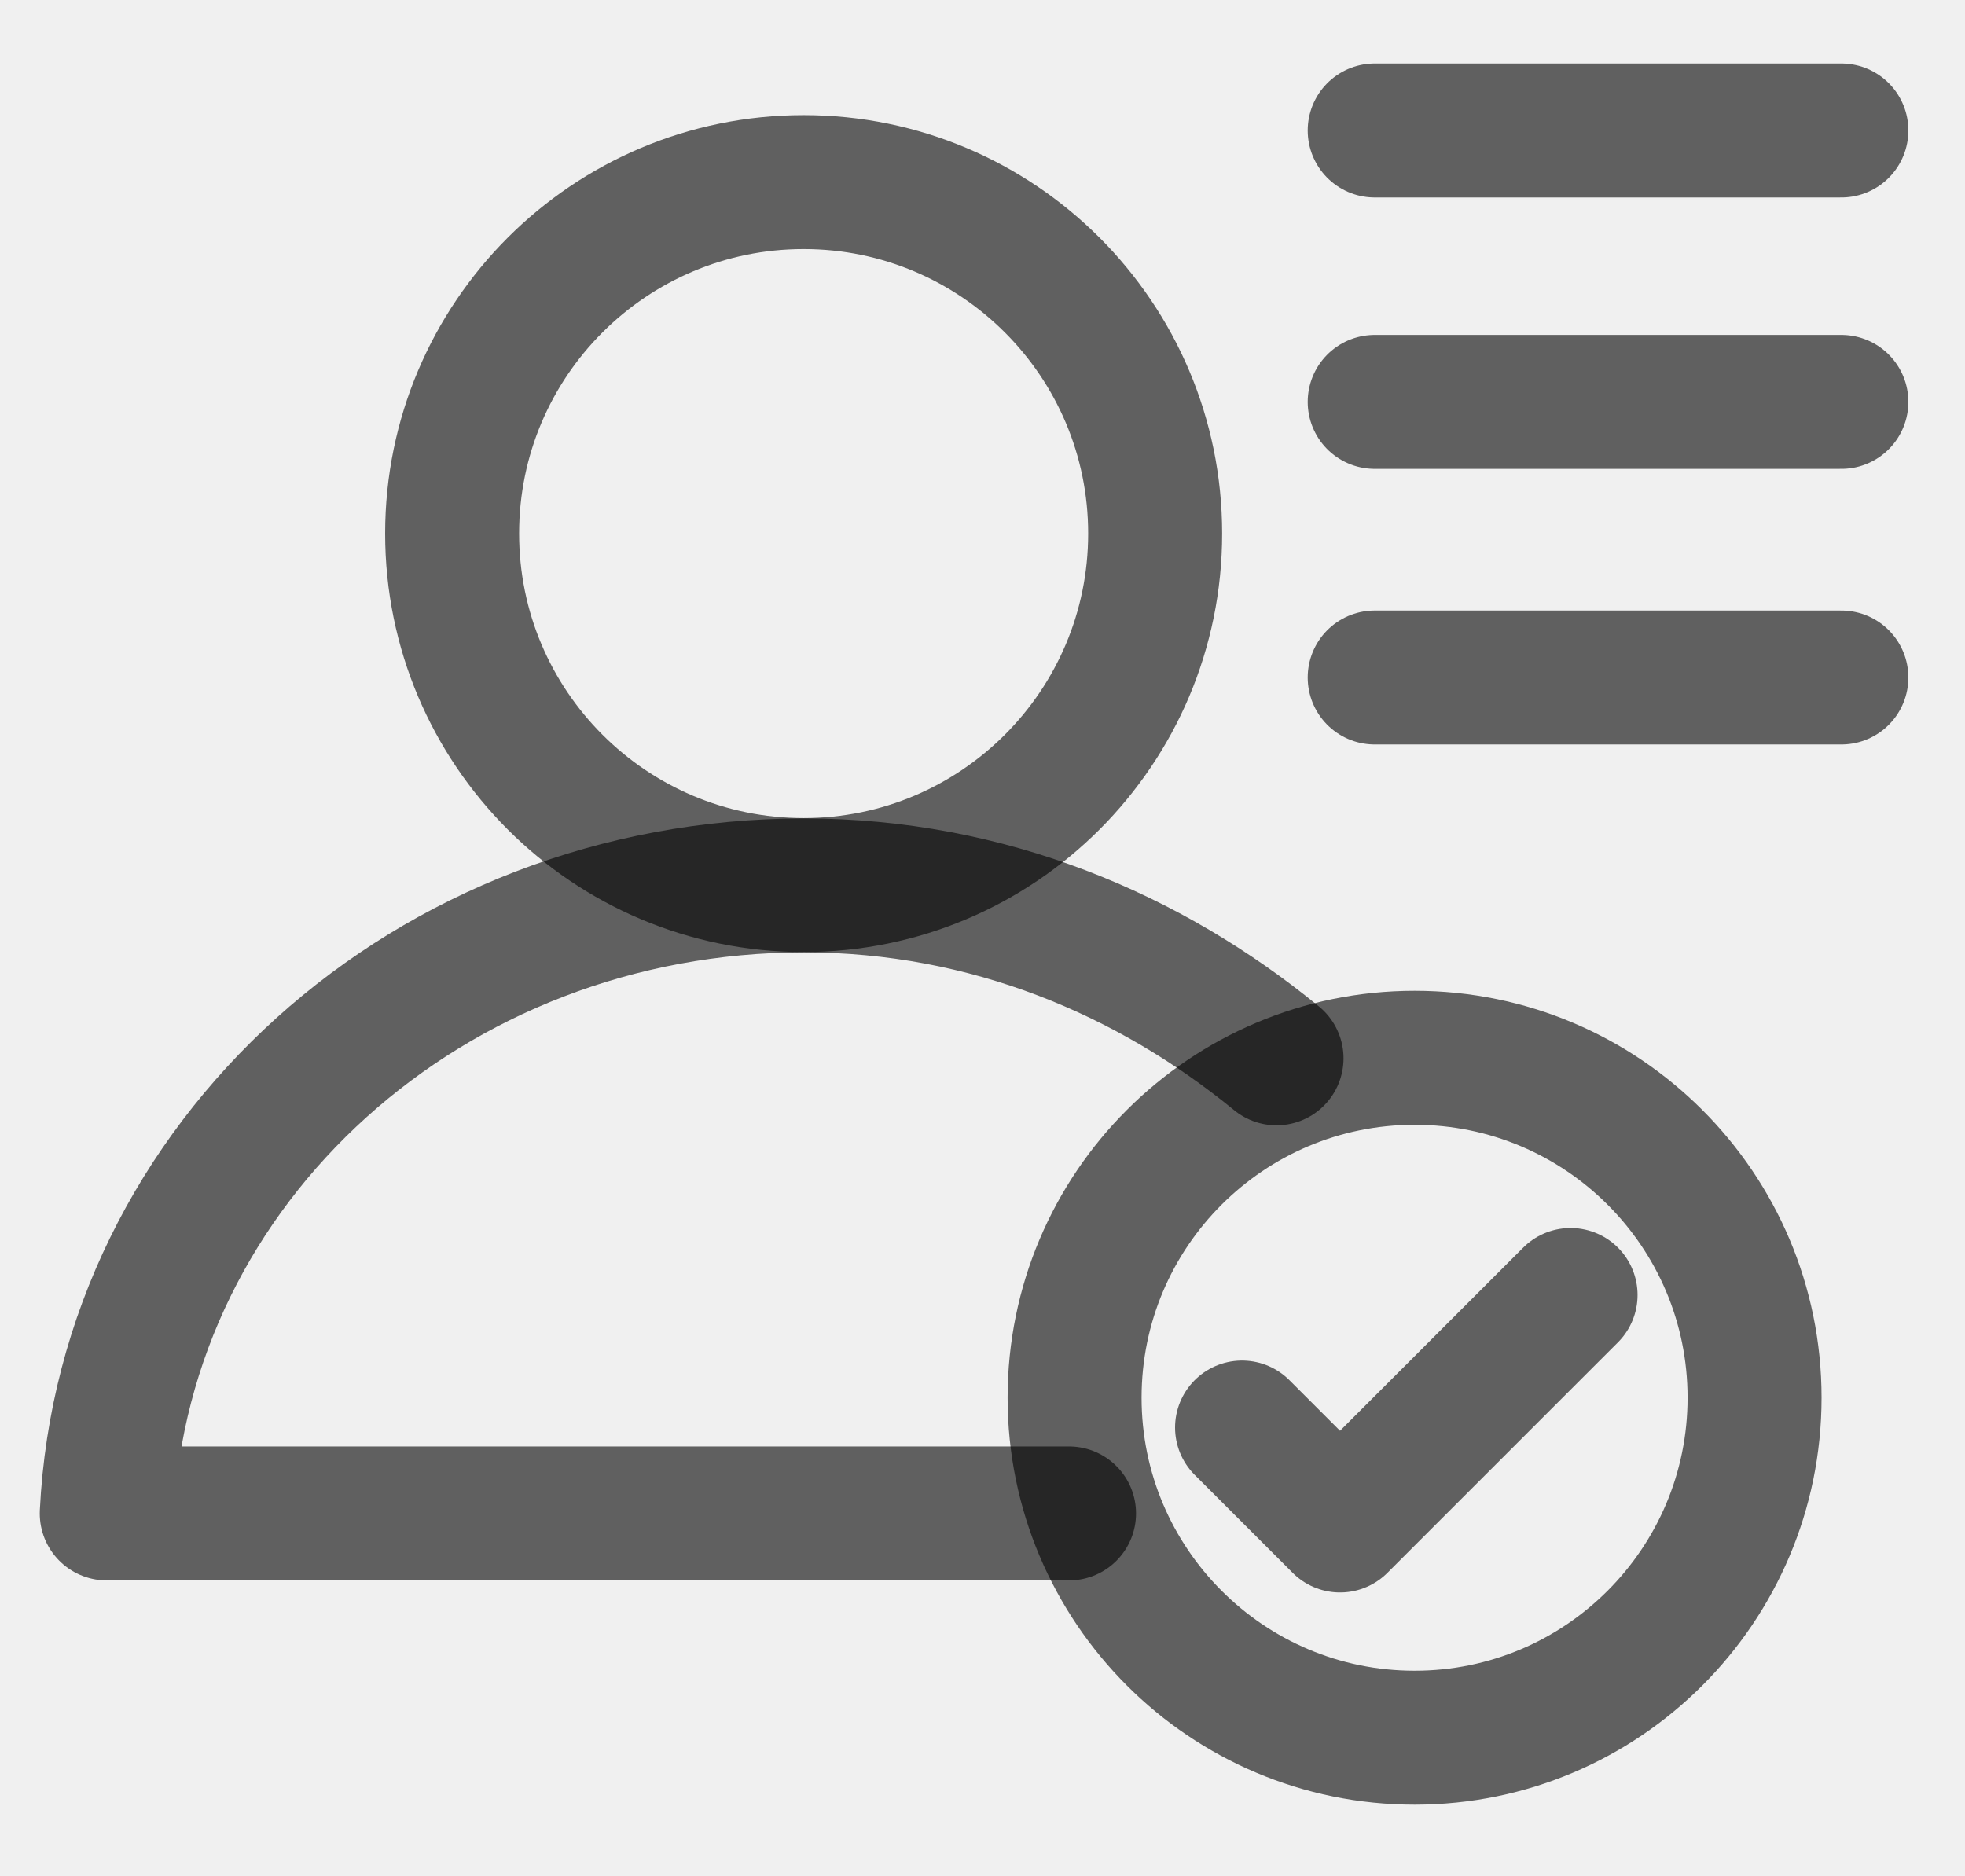
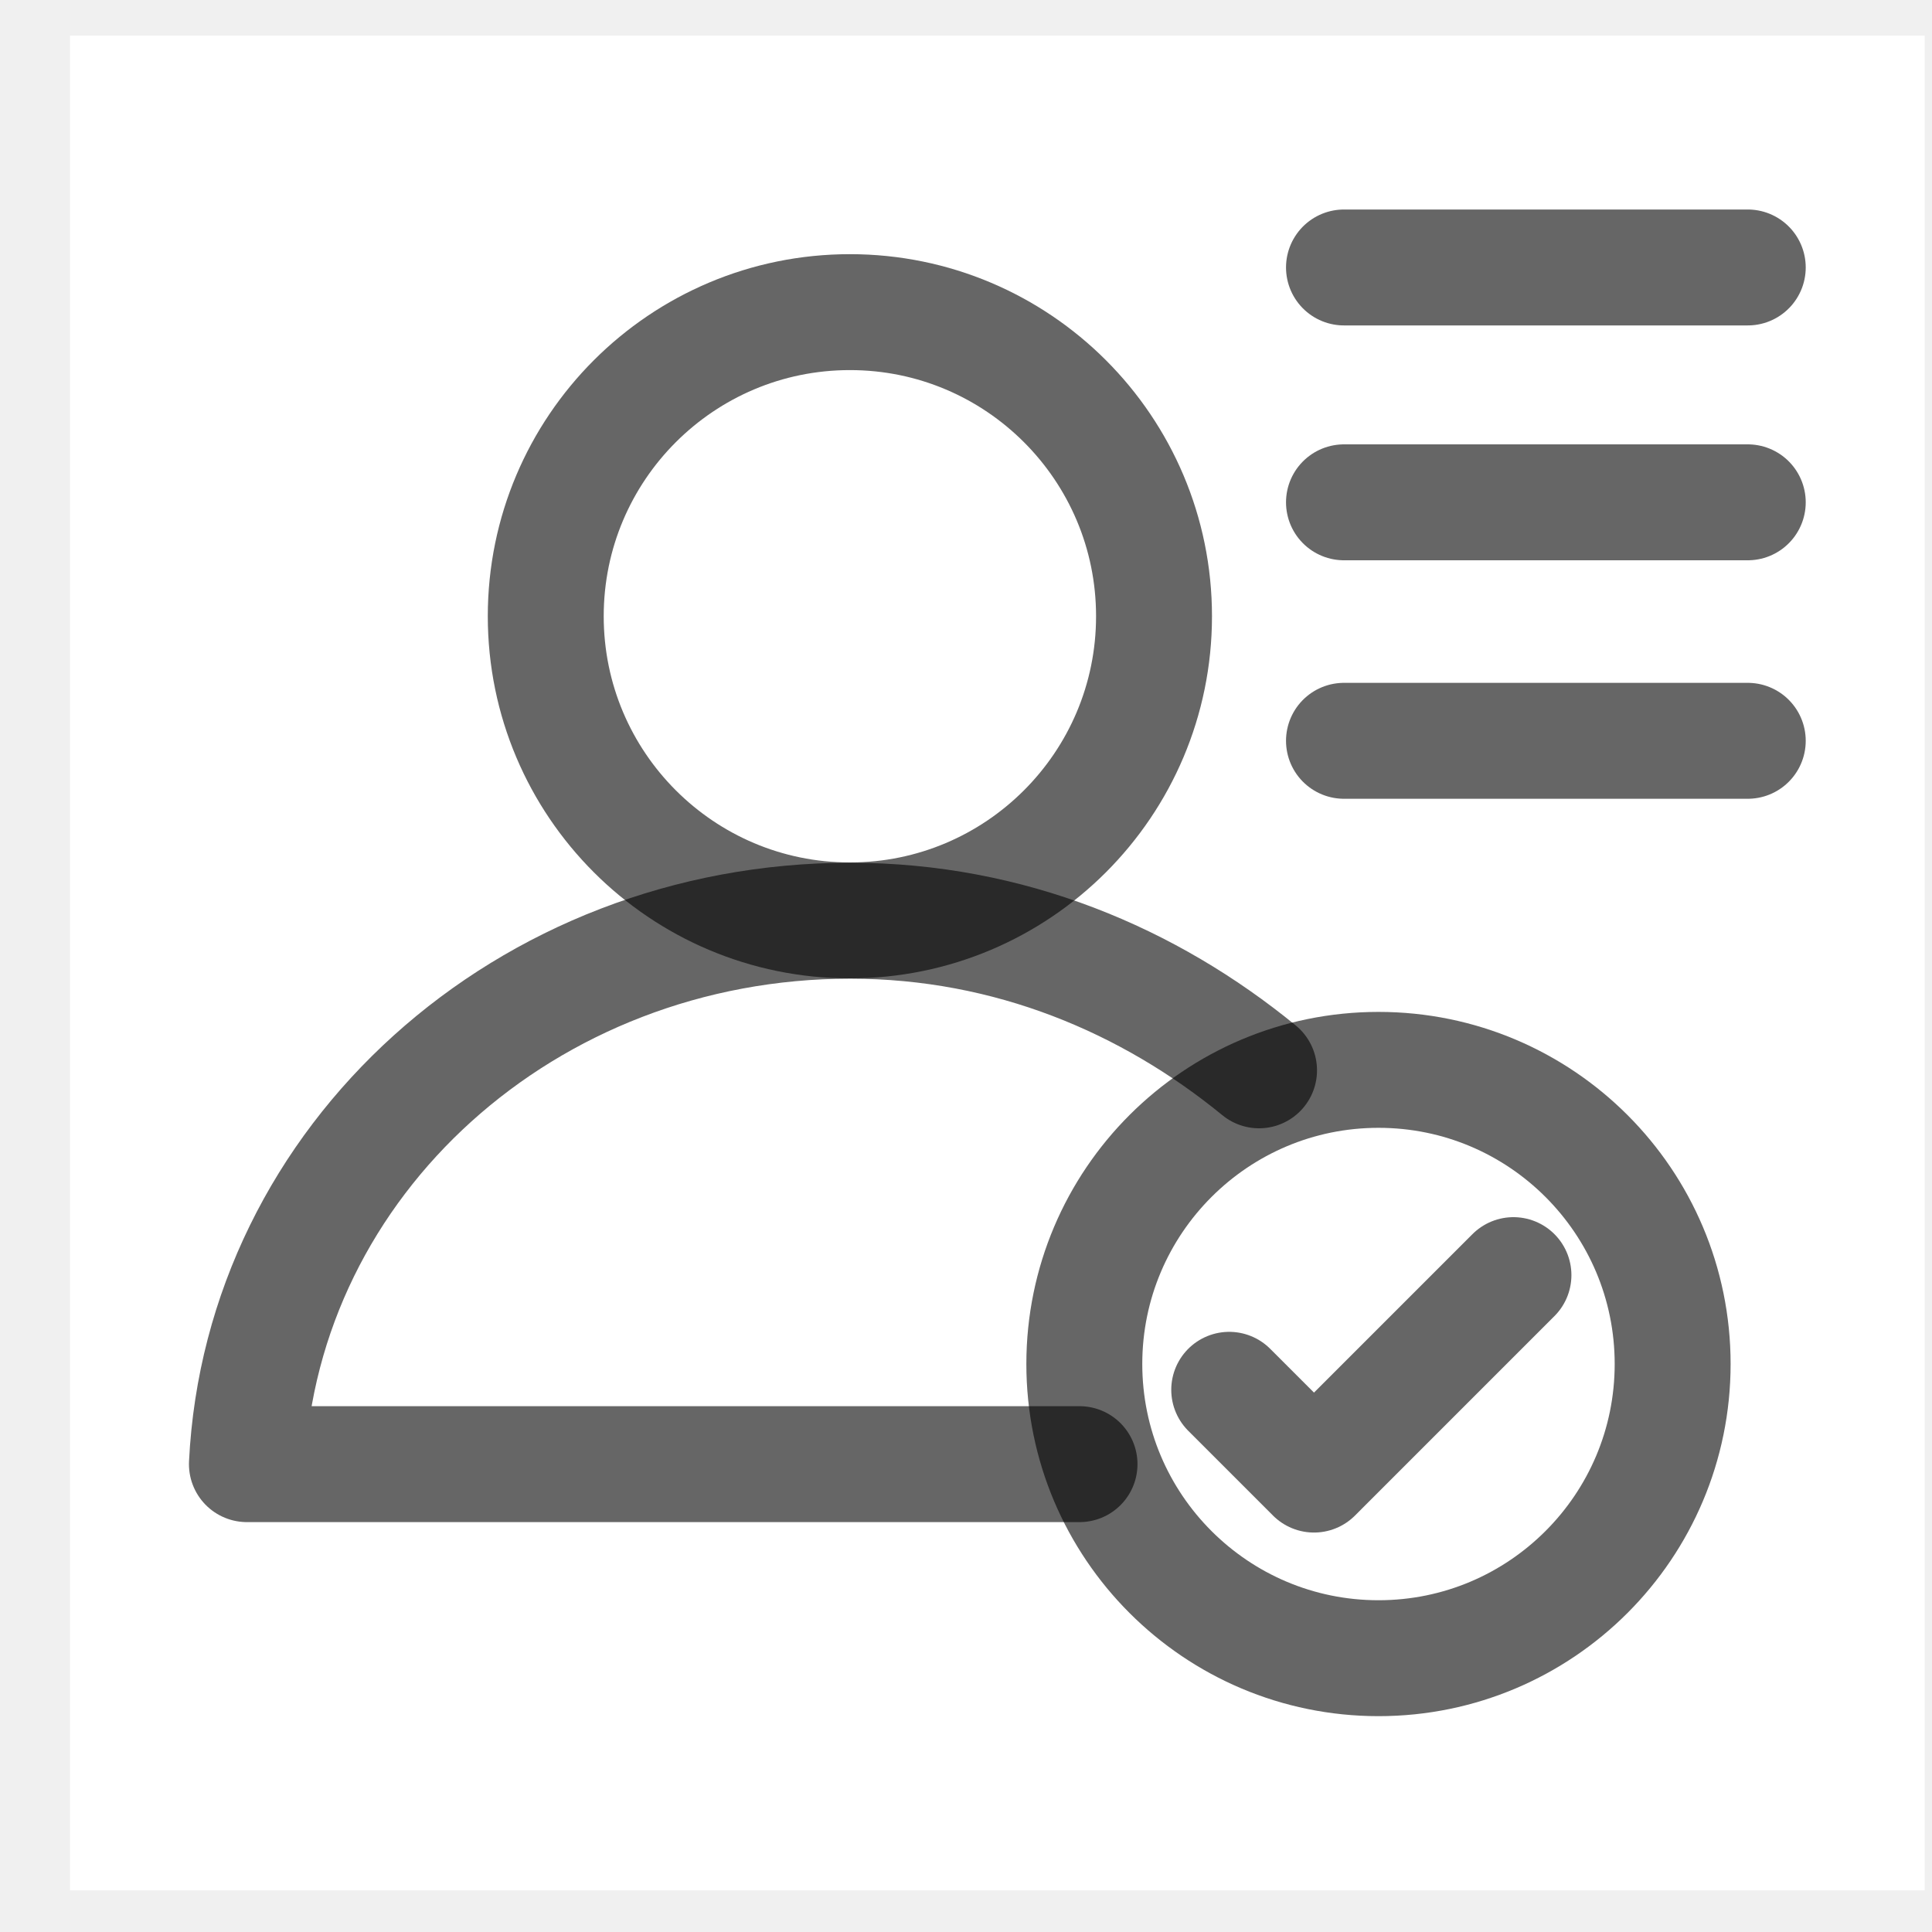
- <svg xmlns="http://www.w3.org/2000/svg" width="22" height="21" viewBox="0 0 22 21" fill="none">
-   <path d="M20.616 1.461H15.391" stroke="black" stroke-opacity="0.6" stroke-width="1.5" stroke-miterlimit="10" stroke-linecap="round" stroke-linejoin="round" />
-   <path d="M20.616 4.5H15.391" stroke="black" stroke-opacity="0.6" stroke-width="1.5" stroke-miterlimit="10" stroke-linecap="round" stroke-linejoin="round" />
-   <path d="M20.616 7.586H15.391" stroke="black" stroke-opacity="0.6" stroke-width="1.5" stroke-miterlimit="10" stroke-linecap="round" stroke-linejoin="round" />
-   <path d="M8.998 9.91C11.171 9.91 12.933 8.148 12.933 5.974C12.933 3.801 11.171 2.039 8.998 2.039C6.824 2.039 5.062 3.801 5.062 5.974C5.062 8.148 6.824 9.91 8.998 9.91Z" stroke="black" stroke-opacity="0.6" stroke-width="1.5" stroke-miterlimit="10" stroke-linecap="round" stroke-linejoin="round" />
-   <path d="M14.292 11.85C12.873 10.688 11.066 9.914 9.002 9.914C4.808 9.914 1.389 13.011 1.195 16.946H11.969" stroke="black" stroke-opacity="0.6" stroke-width="1.5" stroke-miterlimit="10" stroke-linecap="round" stroke-linejoin="round" />
-   <path d="M15.838 19.457C17.94 19.457 19.644 17.752 19.644 15.65C19.644 13.548 17.94 11.844 15.838 11.844C13.736 11.844 12.031 13.548 12.031 15.65C12.031 17.752 13.736 19.457 15.838 19.457Z" stroke="black" stroke-opacity="0.6" stroke-width="1.5" stroke-miterlimit="10" stroke-linecap="round" stroke-linejoin="round" />
-   <path d="M17.584 14.5L15.003 17.081L13.906 15.984" stroke="black" stroke-opacity="0.6" stroke-width="1.5" stroke-miterlimit="10" stroke-linecap="round" stroke-linejoin="round" />
+ <svg xmlns="http://www.w3.org/2000/svg" width="25" height="25" viewBox="0 0 25 25" fill="none">
+   <rect x="0.906" y="0.461" width="24" height="24" fill="white" />
+   <path d="M22.616 3.461H17.391" stroke="black" stroke-opacity="0.6" stroke-width="1.5" stroke-miterlimit="10" stroke-linecap="round" stroke-linejoin="round" />
+   <path d="M22.616 6.5H17.391" stroke="black" stroke-opacity="0.6" stroke-width="1.5" stroke-miterlimit="10" stroke-linecap="round" stroke-linejoin="round" />
+   <path d="M22.616 9.586H17.391" stroke="black" stroke-opacity="0.6" stroke-width="1.5" stroke-miterlimit="10" stroke-linecap="round" stroke-linejoin="round" />
+   <path d="M10.998 11.91C13.171 11.91 14.933 10.148 14.933 7.974C14.933 5.801 13.171 4.039 10.998 4.039C8.824 4.039 7.062 5.801 7.062 7.974C7.062 10.148 8.824 11.91 10.998 11.91Z" stroke="black" stroke-opacity="0.6" stroke-width="1.5" stroke-miterlimit="10" stroke-linecap="round" stroke-linejoin="round" />
+   <path d="M16.292 13.85C14.873 12.688 13.066 11.914 11.002 11.914C6.808 11.914 3.389 15.011 3.195 18.946H13.969" stroke="black" stroke-opacity="0.6" stroke-width="1.5" stroke-miterlimit="10" stroke-linecap="round" stroke-linejoin="round" />
+   <path d="M17.838 21.457C19.94 21.457 21.644 19.752 21.644 17.65C21.644 15.548 19.94 13.844 17.838 13.844C15.736 13.844 14.031 15.548 14.031 17.65C14.031 19.752 15.736 21.457 17.838 21.457Z" stroke="black" stroke-opacity="0.6" stroke-width="1.5" stroke-miterlimit="10" stroke-linecap="round" stroke-linejoin="round" />
+   <path d="M19.584 16.5L17.003 19.081L15.906 17.984" stroke="black" stroke-opacity="0.6" stroke-width="1.5" stroke-miterlimit="10" stroke-linecap="round" stroke-linejoin="round" />
</svg>
